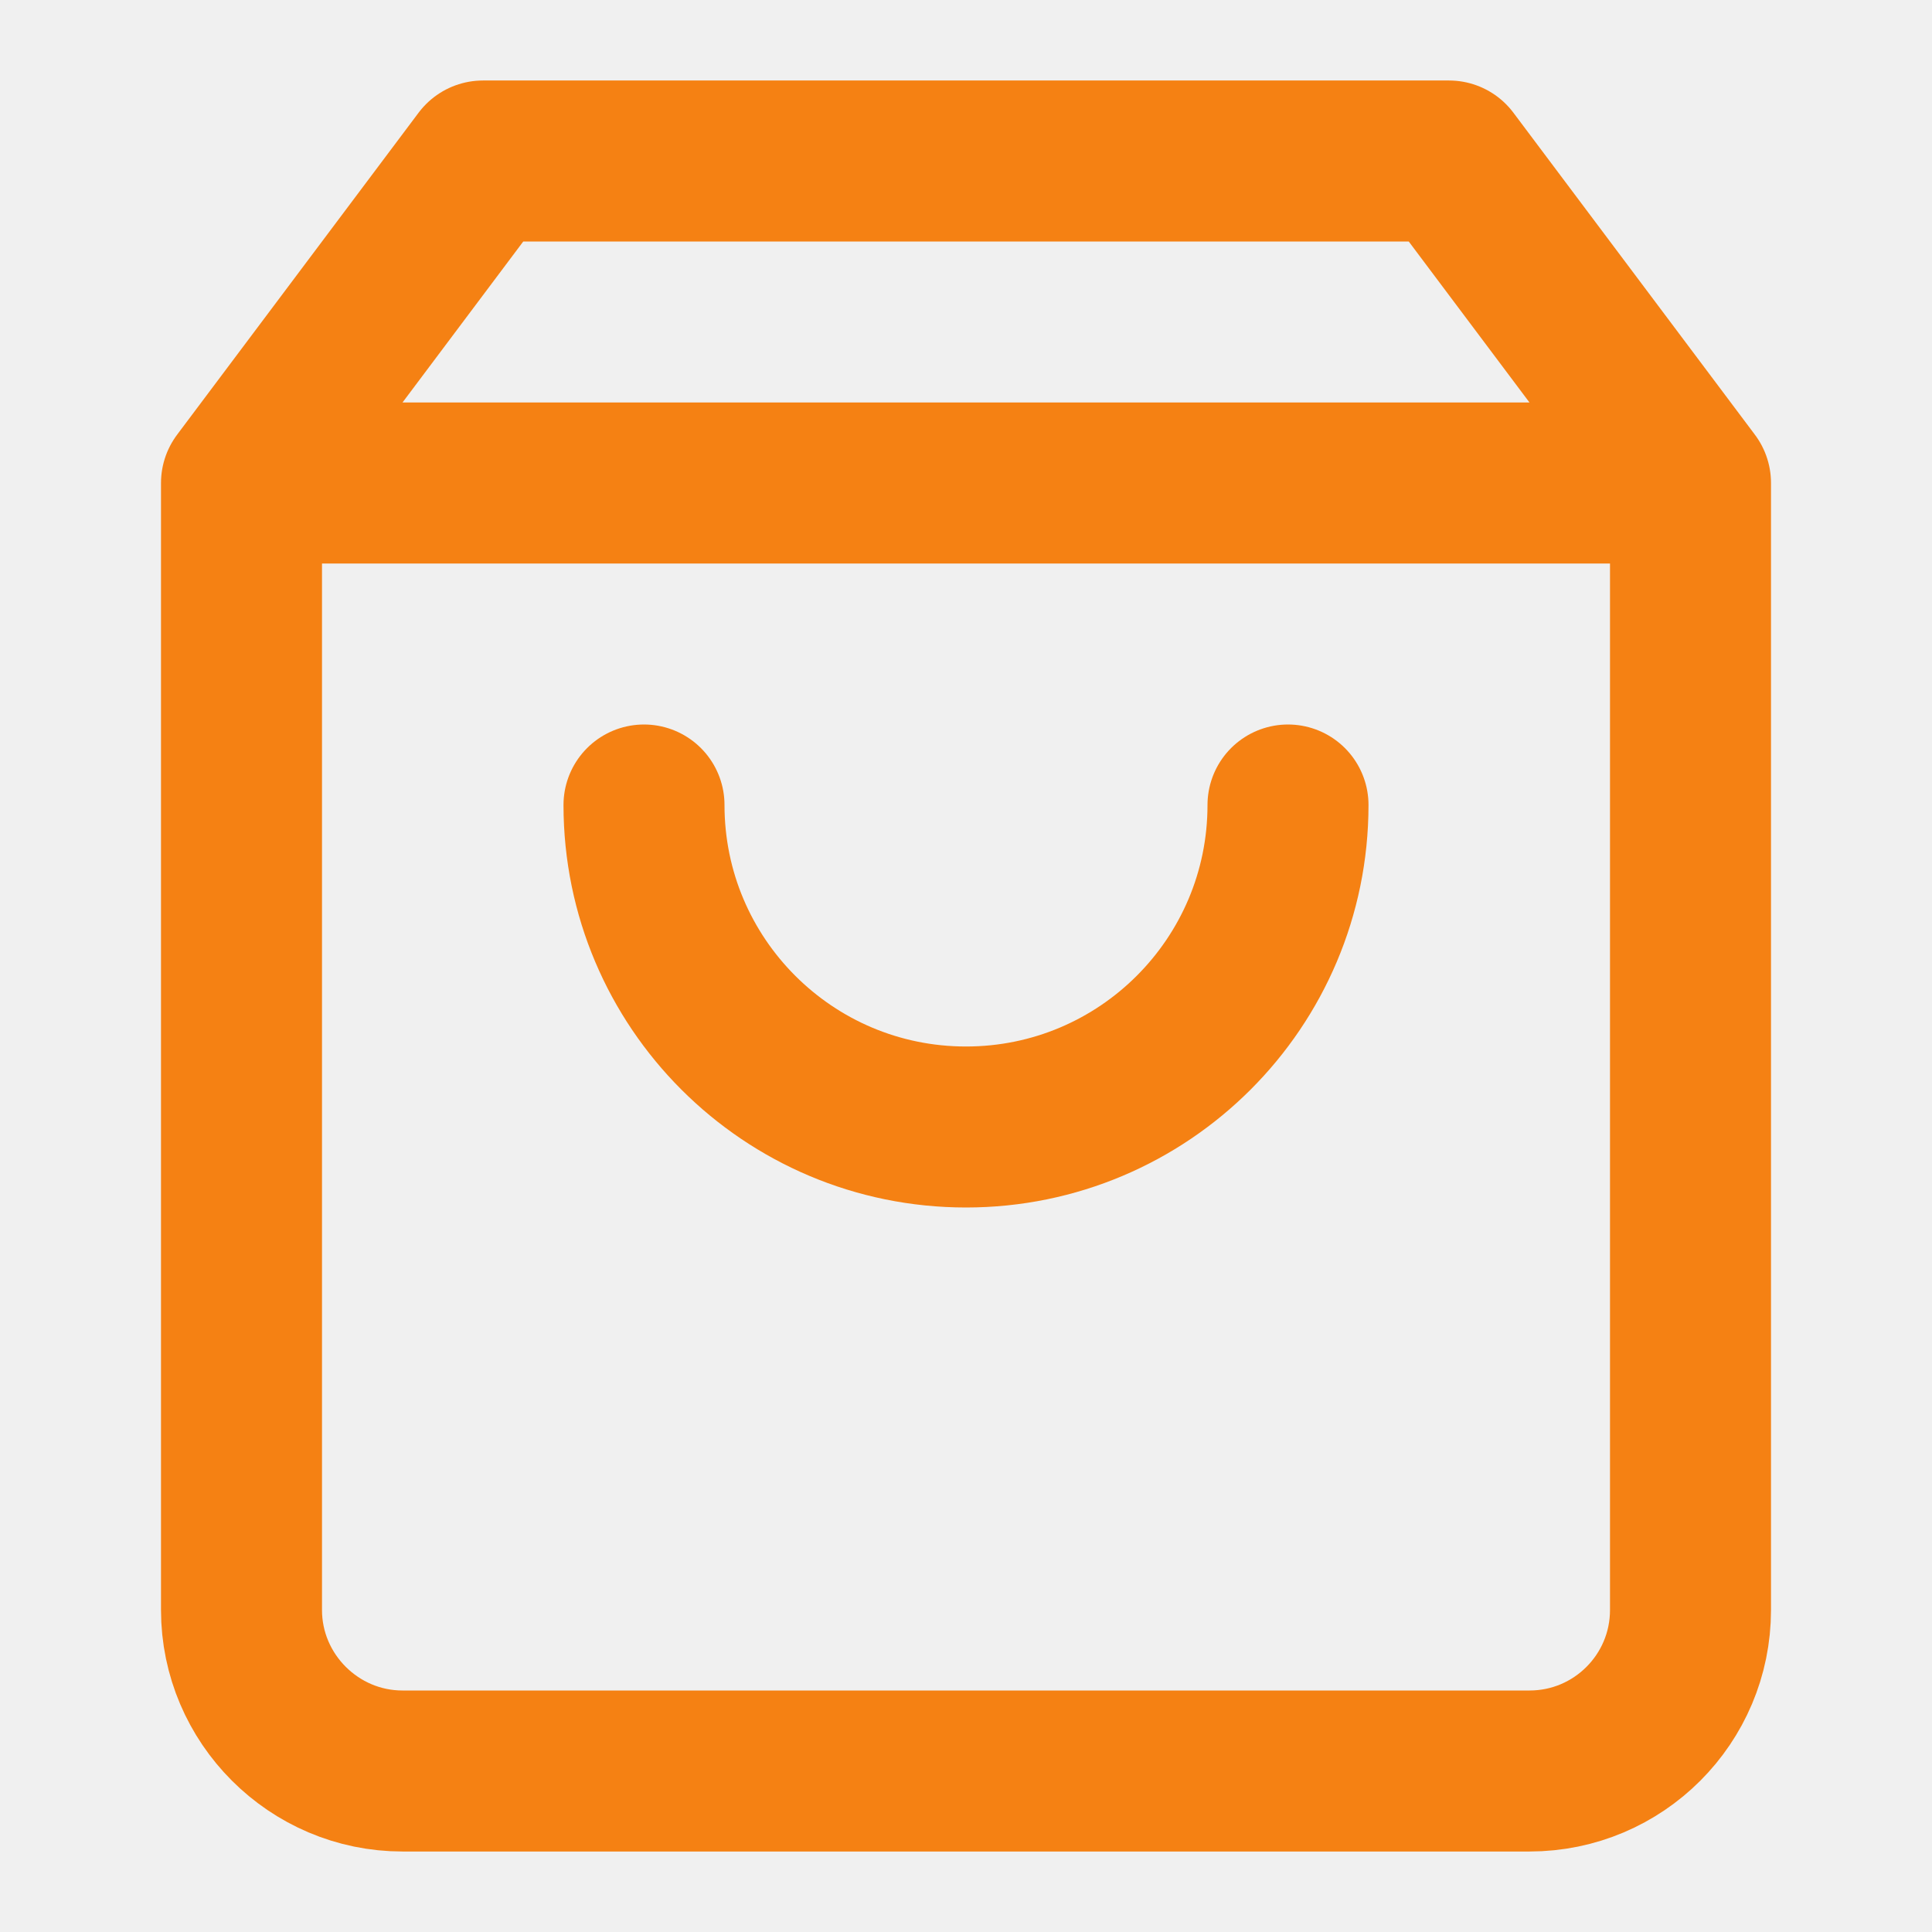
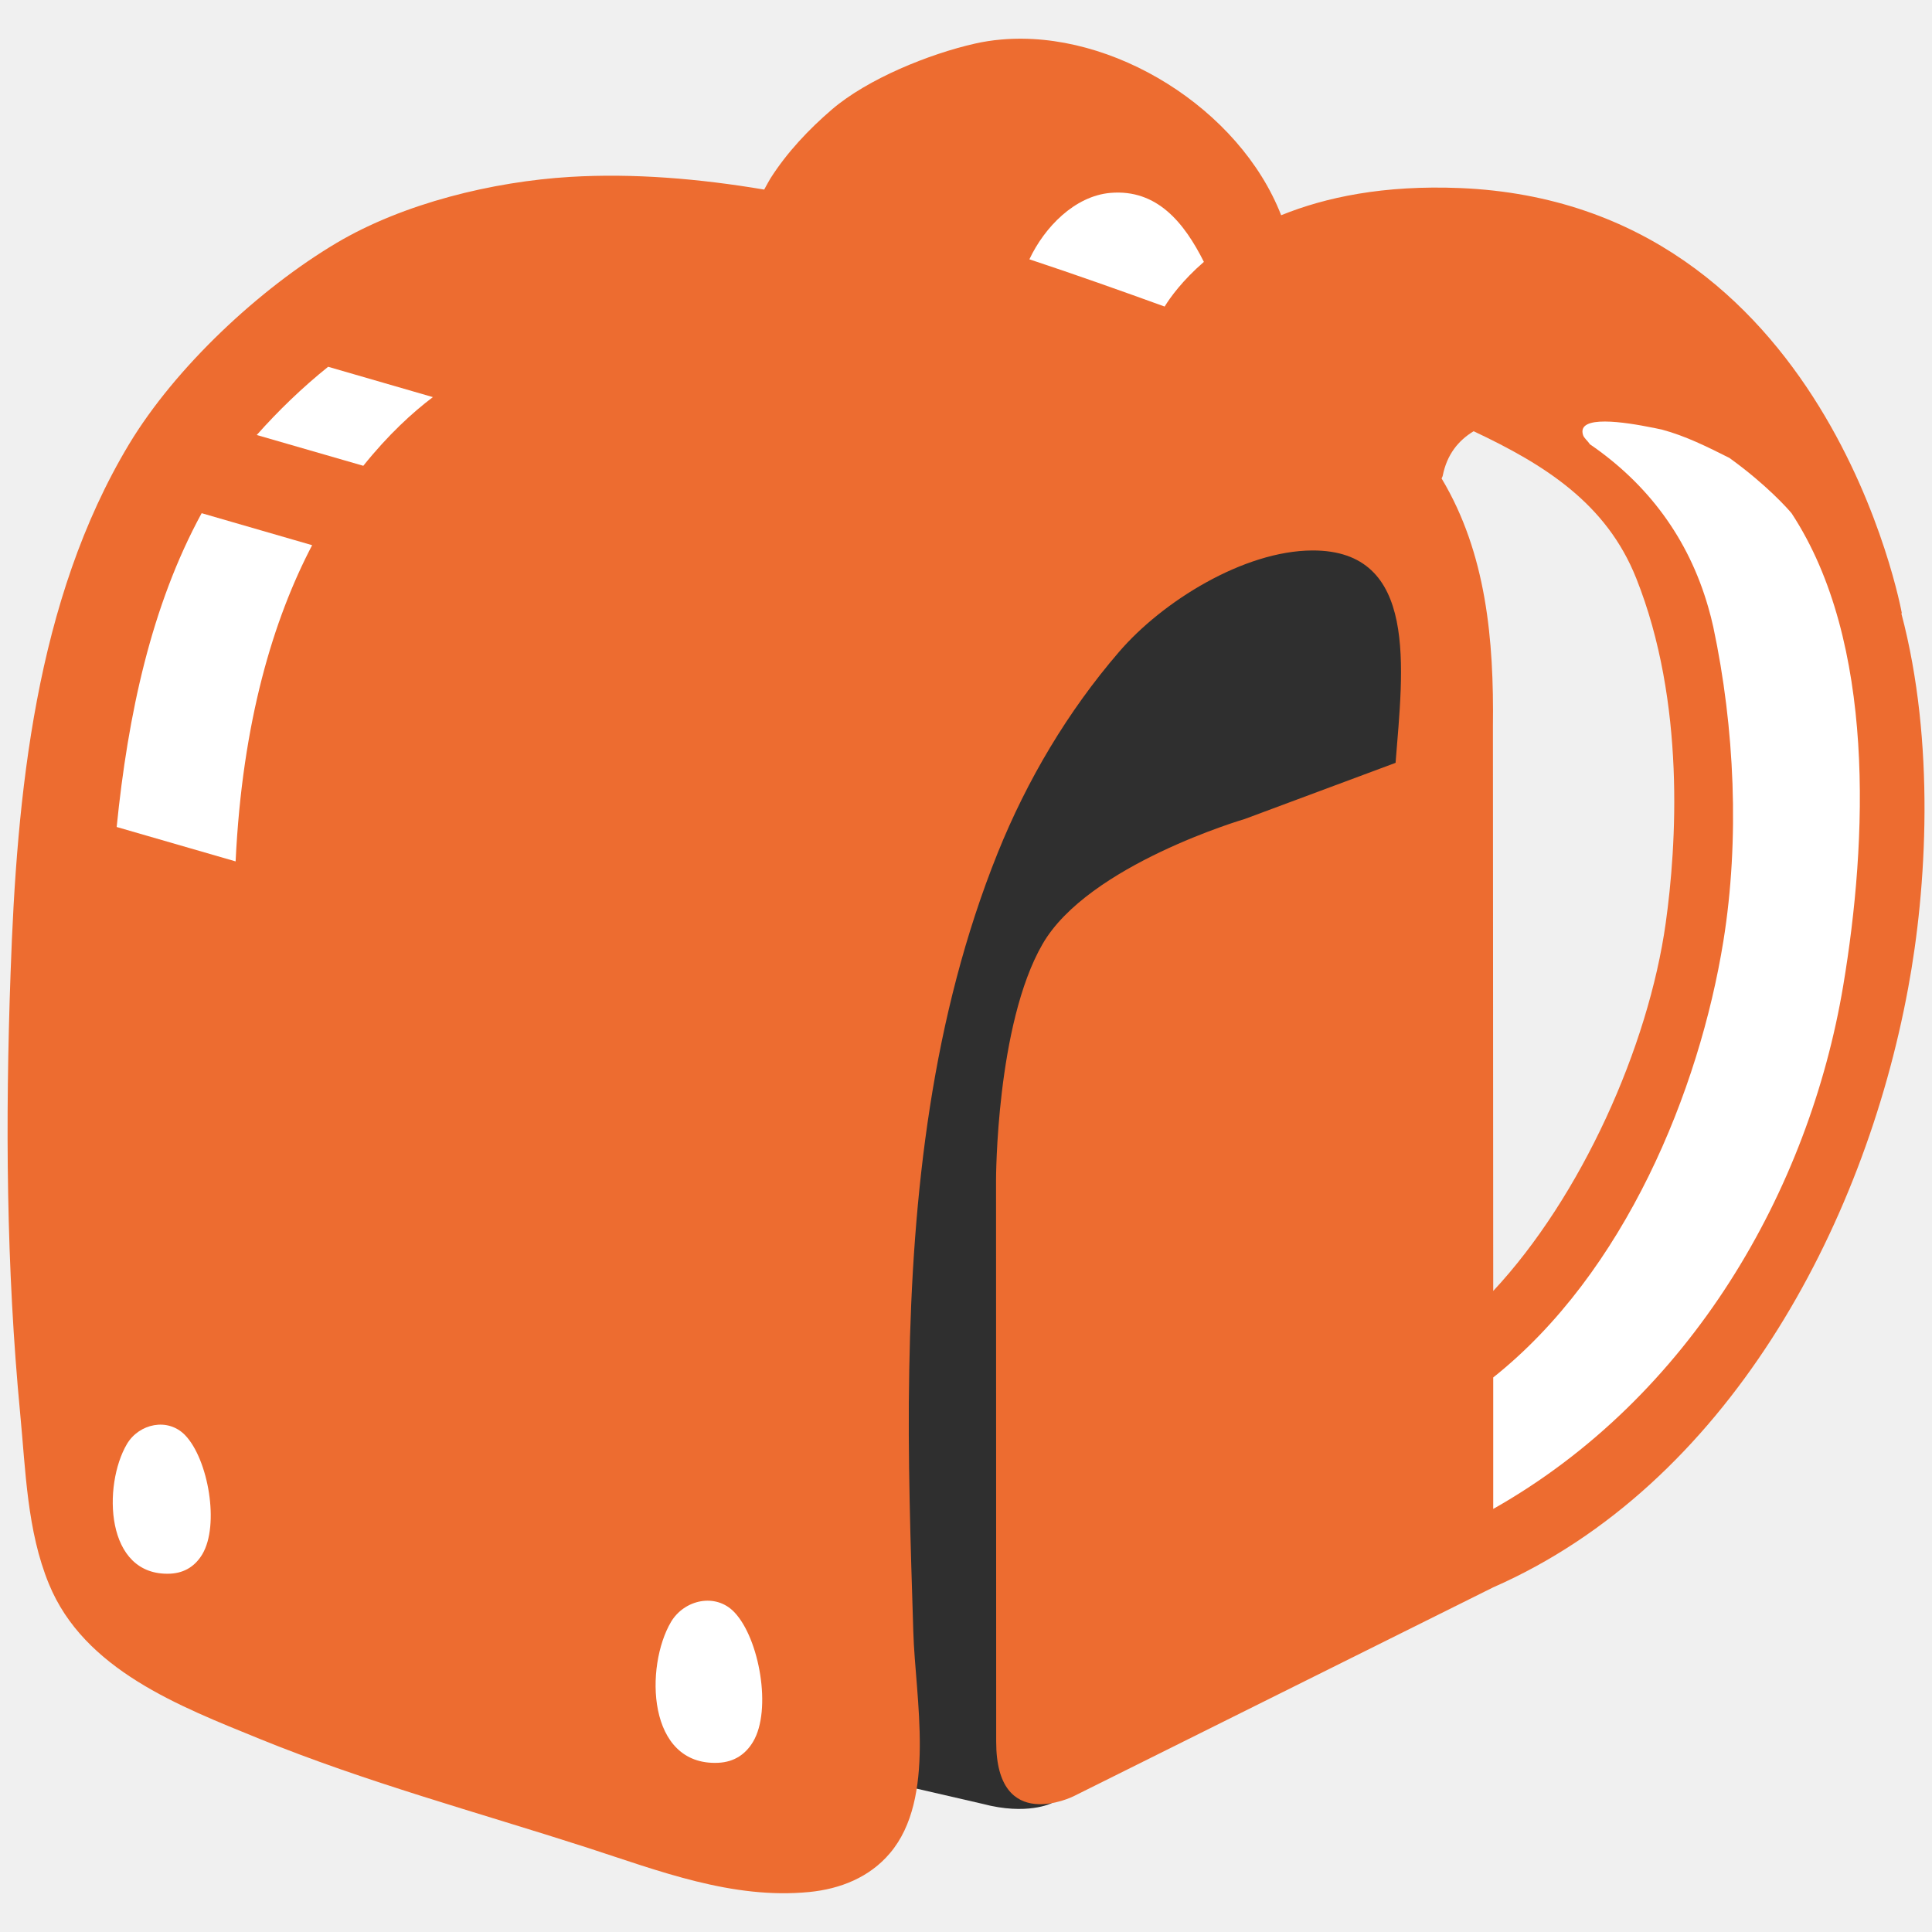
- <svg xmlns="http://www.w3.org/2000/svg" viewBox="0 0 24 24" fill="none" stroke="#f58113" stroke-width="2" stroke-linecap="round" stroke-linejoin="round">
-   <path d="M6 2L3 6v14c0 1.1.9 2 2 2h14a2 2 0 0 0 2-2V6l-3-4H6zM3.8 6h16.4M16 10a4 4 0 1 1-8 0" />
+ <svg xmlns="http://www.w3.org/2000/svg" version="1.1" id="レイヤー_1" x="0px" y="0px" viewBox="0 0 128 128" enable-background="new 0 0 128 128" xml:space="preserve">
+   <g>
+     <path fill="#2F2F2F" d="M69.66,119.47c0,0-1.62,0.82-4.56,0.04l-9.24-2.13l-0.2-61.49L76.99,28.5l13.69,4.09l4.8,9.95l-1.96,56   L69.66,119.47z" />
+     <g>
+       <path fill="#ED6C30" d="M125.97,40.64c0.01-0.01,0.02,0,0.03-0.02c0,0-4.88-27.14-29.25-28.16c-5.08-0.21-8.94,0.61-11.87,1.8    C82.13,7.2,73.72,1.96,66.33,2.62c-0.59,0.05-1.17,0.14-1.74,0.27c-3.02,0.68-7.1,2.33-9.47,4.36c-1.54,1.32-2.98,2.85-4.07,4.56    c-0.07,0.11-0.23,0.4-0.42,0.75c-4.34-0.73-8.67-1.09-12.86-0.84c-5.11,0.31-11.03,1.74-15.48,4.38    c-5.1,3.03-10.66,8.22-13.74,13.33C2.34,39.76,1.11,52.63,0.7,64.49c-0.35,9.76-0.29,19.47,0.64,29.2    c0.36,3.73,0.45,7.73,1.9,11.25c2.33,5.7,8.68,8.11,13.95,10.26c7.07,2.88,14.42,4.86,21.68,7.2c4.78,1.55,9.64,3.45,14.75,2.95    c2.03-0.2,3.98-0.96,5.34-2.57c3.08-3.63,1.68-10.28,1.55-14.65c-0.18-5.79-0.38-11.59-0.27-17.38c0.2-11.63,1.5-23.39,5.86-34.24    c1.95-4.84,4.64-9.37,8.03-13.31c2.88-3.36,8.28-6.71,12.81-6.73c7.07-0.03,6.01,7.84,5.52,14.07l-9.99,3.72    c0,0-10.37,3.03-13.4,8.29c-3.08,5.33-3.08,15.62-3.08,15.62S66,111.09,66,115.4c0,6.16,5.12,3.61,5.12,3.61l27.8-13.84    c15.43-6.77,24.57-23.82,27.5-39.71C127.65,58.87,128.23,49.17,125.97,40.64z M98.91,48.14c0.07-5.73-0.43-11.48-3.4-16.44    l0.07-0.16c0.28-1.44,1.05-2.36,2.05-2.97c4.72,2.22,8.8,4.79,10.77,9.73c3.29,8.24,2.67,17.77,1.96,22.84    c-1.15,8.23-5.6,18.14-11.43,24.39L98.91,48.14L98.91,48.14z" />
+       <path fill="#FFFFFF" d="M77.16,20.31c-2.9-1.05-5.91-2.12-8.96-3.13c1-2.13,3-4.19,5.36-4.4c3.11-0.27,4.91,2,6.2,4.57    C78.34,18.58,77.52,19.72,77.16,20.31z" />
+       <path fill="#FFFFFF" d="M122.12,65.29c-2.26,13.53-10.07,27.26-23.19,34.68v-8.71c8.73-6.94,13.65-19.01,15.25-28.92    c1.08-6.71,0.75-14.12-0.67-20.8c-0.1-0.45-0.21-0.89-0.34-1.33c-1.31-4.55-4-8.15-7.84-10.78c-0.13-0.21-0.39-0.41-0.45-0.61    c-0.43-1.36,2.76-0.86,4.64-0.48h0.01c0.21,0.05,0.4,0.08,0.57,0.12c1.57,0.42,3.03,1.15,4.48,1.88c2.47,1.78,3.9,3.4,4.12,3.67    C124.3,42.55,123.72,55.73,122.12,65.29z" />
+     </g>
+     <path fill="#FFFFFF" d="M13.4,102.98c-0.44,0.73-1.12,1.23-2.12,1.28c-4.34,0.19-4.47-5.88-2.87-8.59c0.8-1.35,2.71-1.78,3.86-0.58   C13.8,96.69,14.56,101.04,13.4,102.98z" />
+     <path fill="#FFFFFF" d="M49.89,115.4c-0.48,0.8-1.22,1.34-2.31,1.39c-4.73,0.21-4.86-6.4-3.12-9.34c0.88-1.47,2.95-1.94,4.19-0.64   C50.32,108.56,51.15,113.3,49.89,115.4z" />
+     <g>
+       <path fill="#FFFFFF" d="M28.68,26.31l-6.94-2.01c-1.72,1.38-3.32,2.93-4.73,4.52l7.06,2.04C25.72,28.8,27.34,27.32,28.68,26.31z" />
+       <path fill="#FFFFFF" d="M20.68,36.12L13.36,34c-3.34,6.13-4.88,13.34-5.63,20.79l7.88,2.28C16.05,47.8,18.12,41.01,20.68,36.12z" />
+     </g>
+   </g>
</svg>
